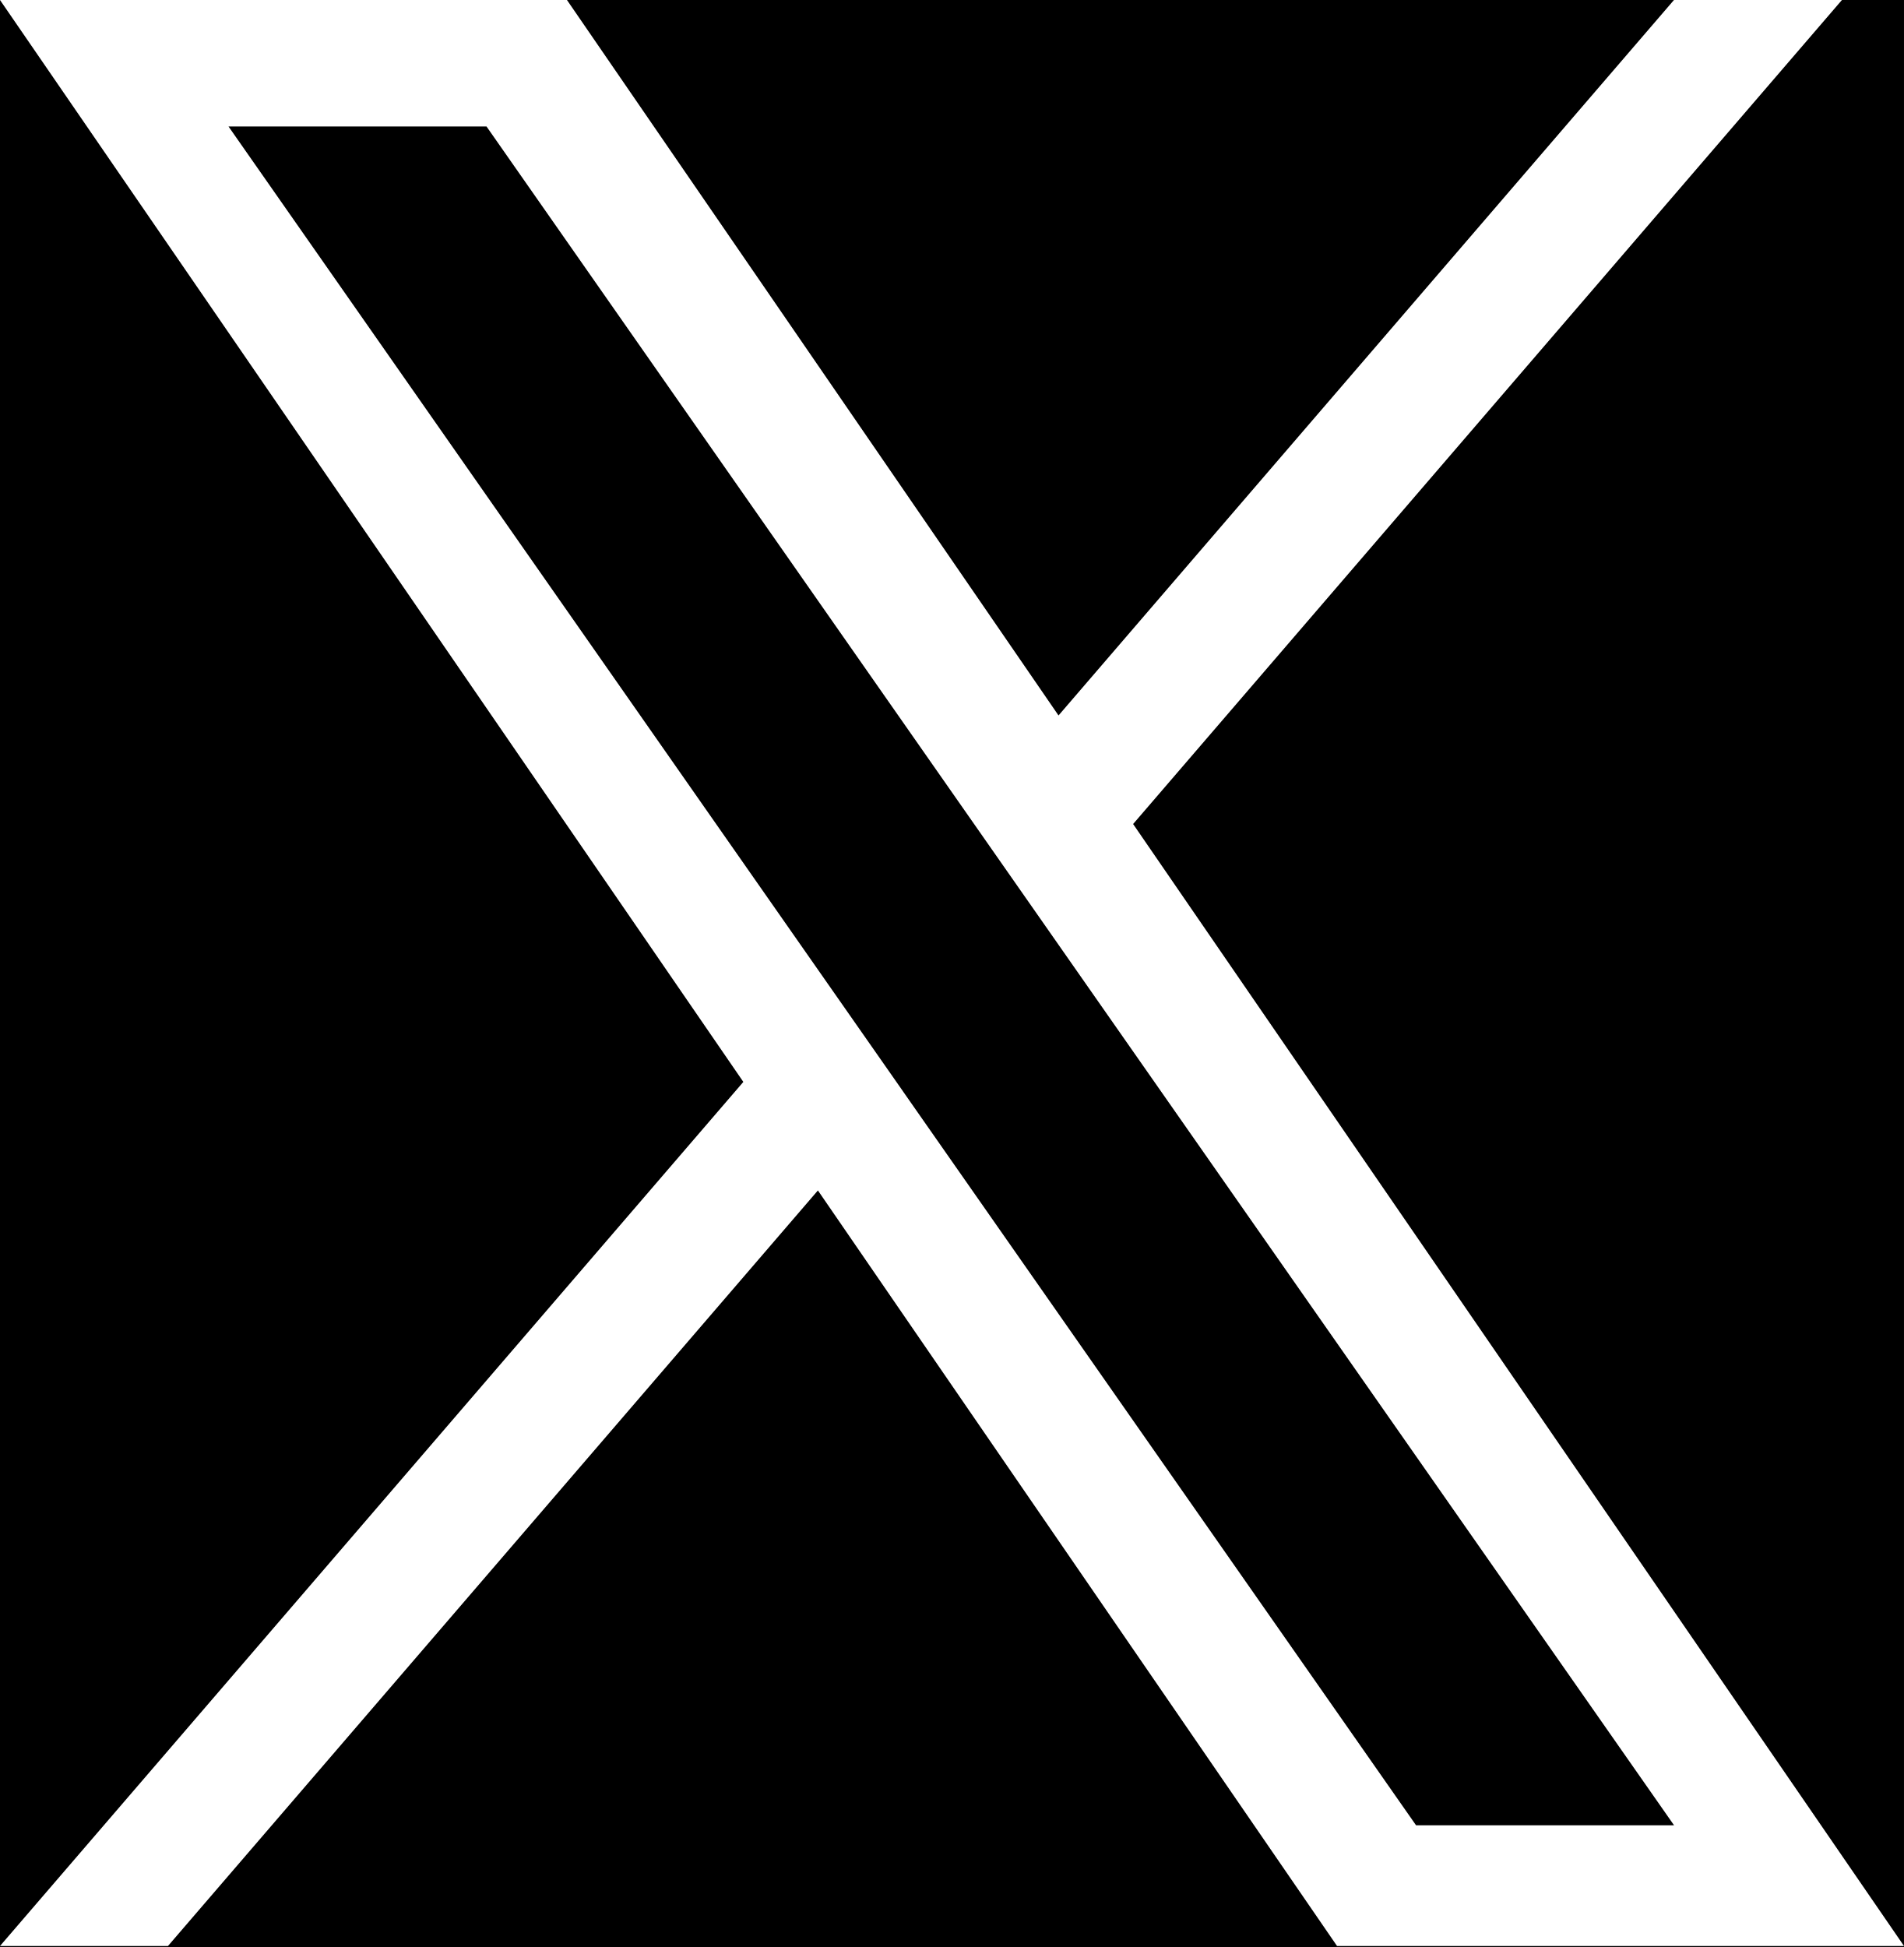
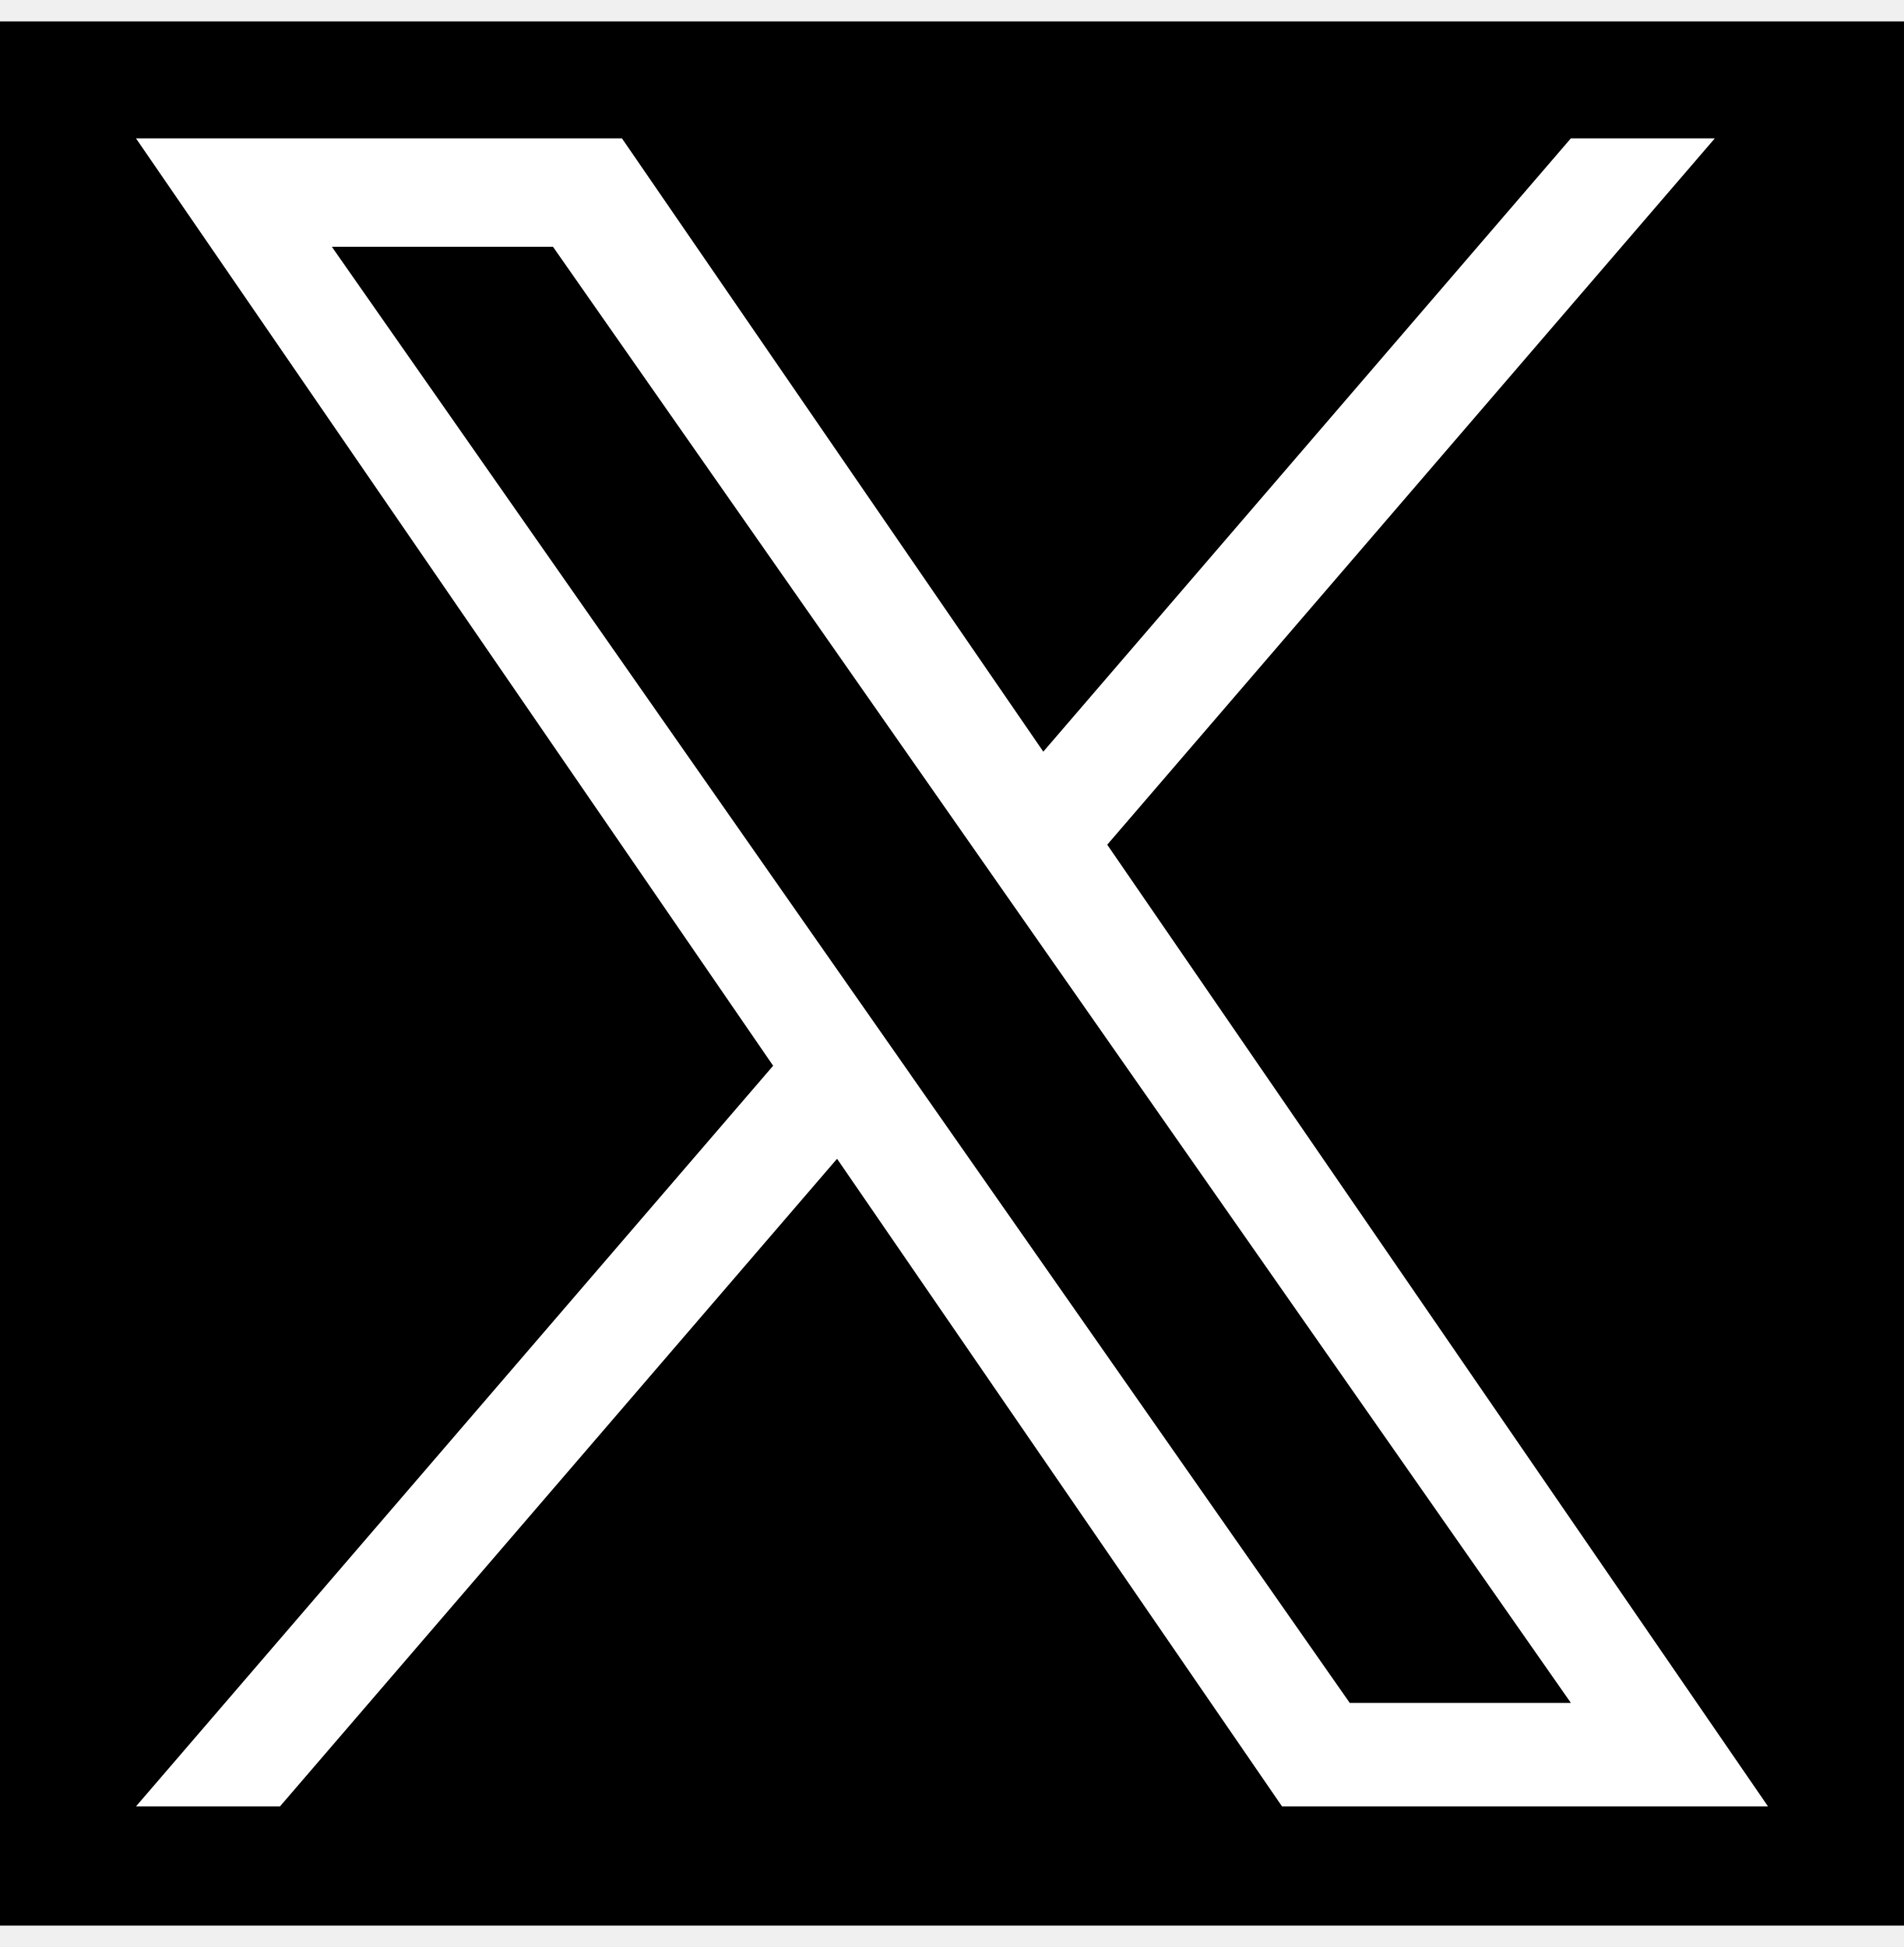
- <svg xmlns="http://www.w3.org/2000/svg" width="1200" height="1227" viewBox="0 0 1200 1227" fill="none">
-   <rect width="1200" height="1227" fill="black" />
-   <path d="M714.163 519.284L1160.89 0H1055.03L667.137 450.887L357.328 0H0L468.492 681.821L0 1226.37H105.866L515.491 750.218L842.672 1226.37H1200L714.137 519.284H714.163ZM569.165 687.828L521.697 619.934L144.011 79.694H306.615L611.412 515.685L658.88 583.579L1055.08 1150.3H892.476L569.165 687.854V687.828Z" fill="white" />
+ <svg xmlns="http://www.w3.org/2000/svg" width="1200" height="1227" viewBox="0 0 1400 1400" fill="none">
+   <rect width="1400" height="1400" fill="black" />
+   <g transform="translate(100, 86) scale(1, 1)">
+     <path d="M714.163 519.284L1160.89 0H1055.03L667.137 450.887L357.328 0H0L468.492 681.821L0 1226.37H105.866L515.491 750.218L842.672 1226.37H1200L714.137 519.284H714.163ZM569.165 687.828L521.697 619.934L144.011 79.694H306.615L611.412 515.685L658.88 583.579L1055.08 1150.3H892.476L569.165 687.854V687.828Z" fill="white" />
+   </g>
</svg>
